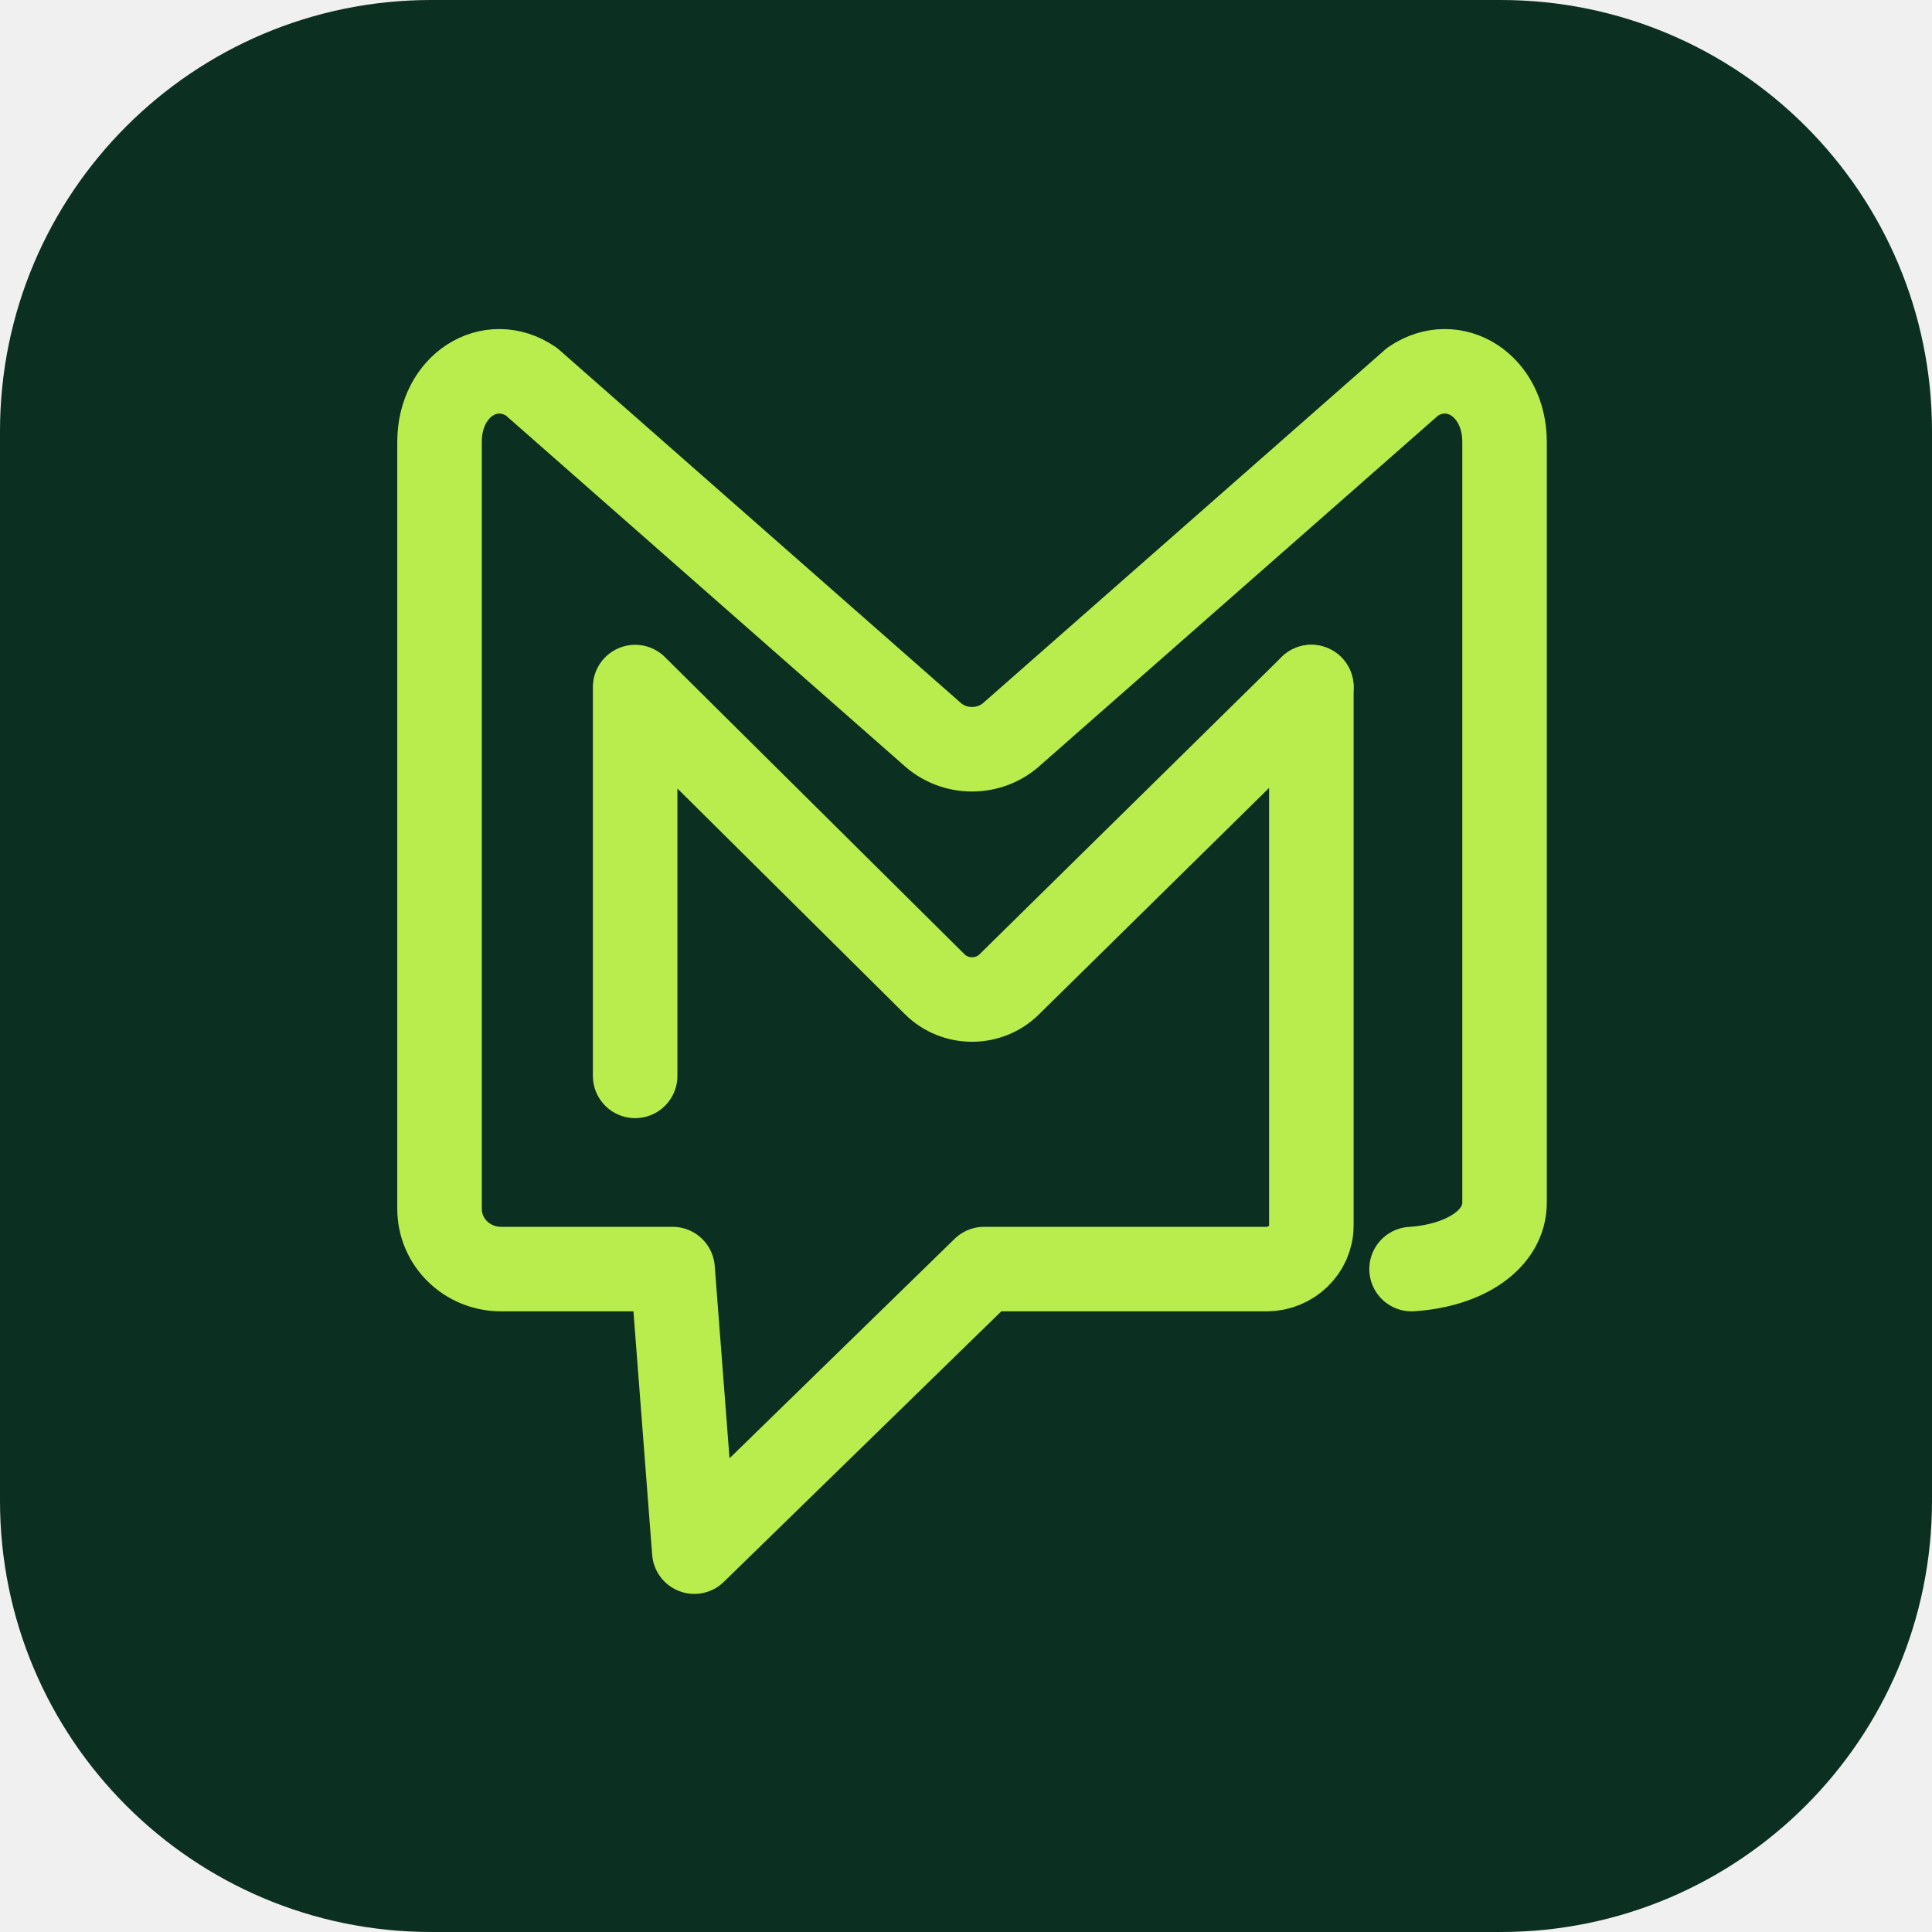
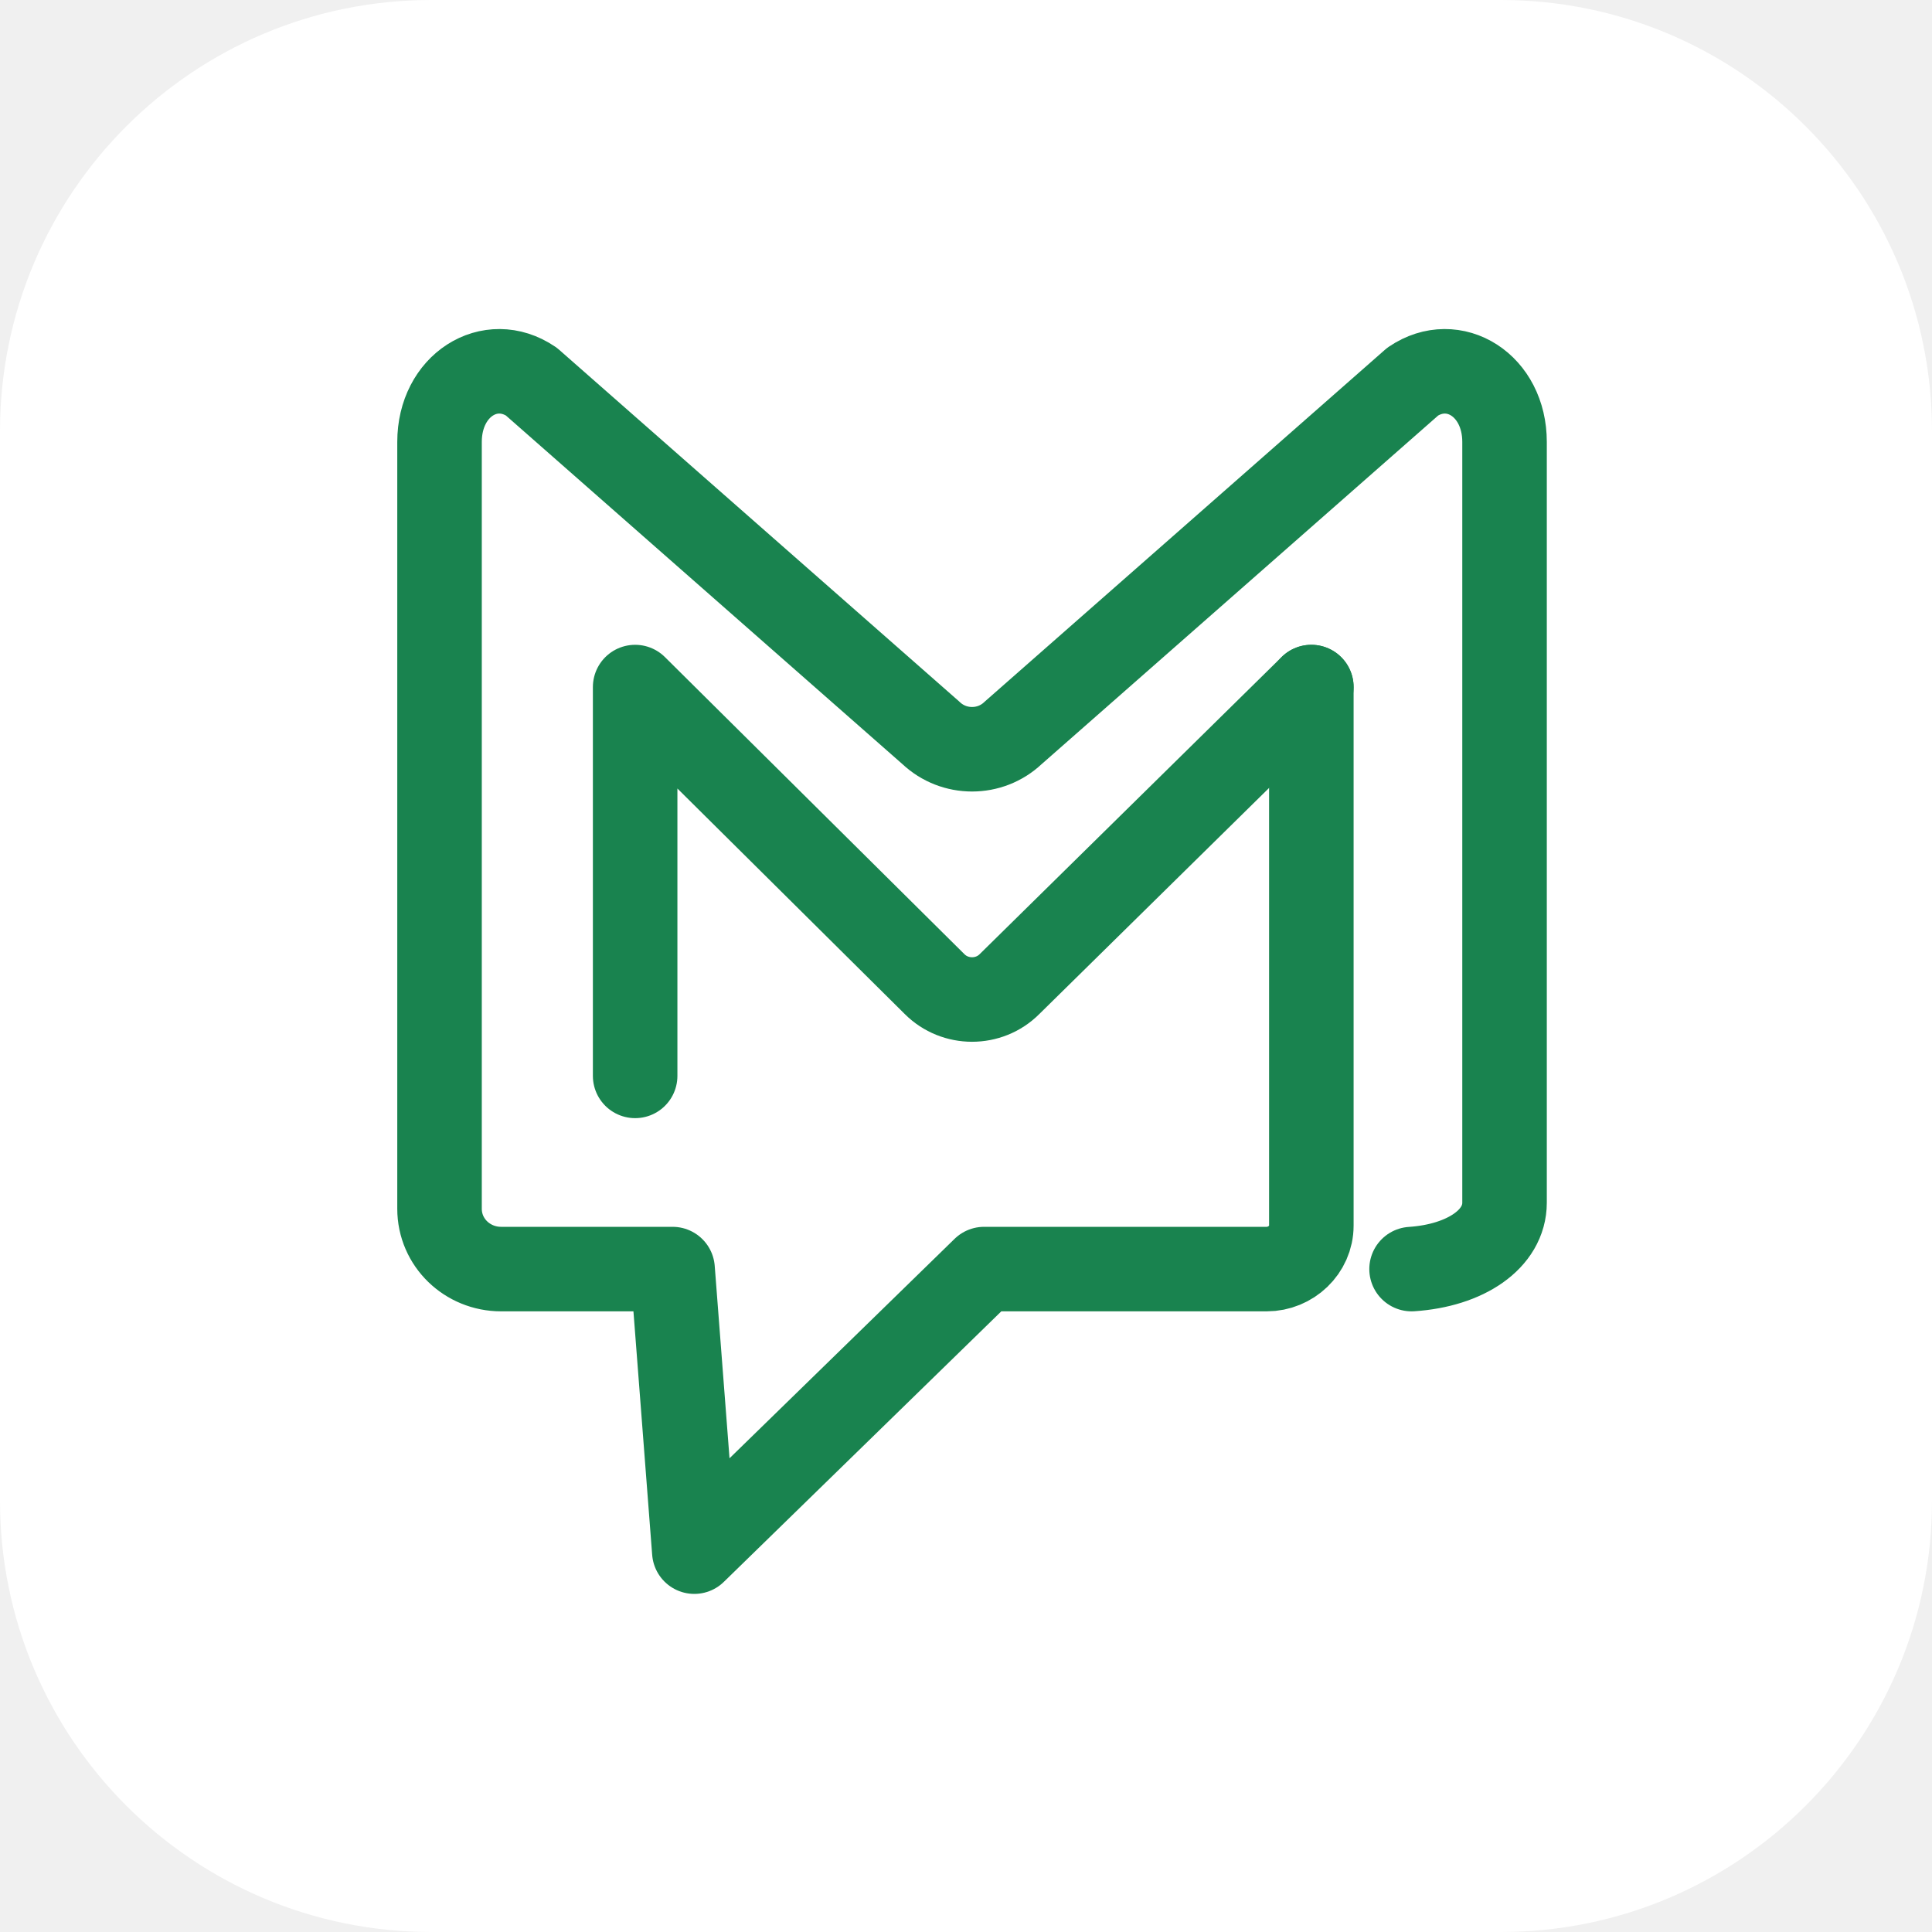
<svg xmlns="http://www.w3.org/2000/svg" viewBox="0 0 112 112" role="img" aria-label="Môj Chatbot">
-   <rect width="112" height="112" rx="25" fill="#0b2f20" />
+   <rect width="112" height="112" rx="25" fill="#FFFFFF" />
  <g transform="translate(16.8 16.8) scale(0.7)">
-     <path d="M92.9 81.1C97.4 80.8 100.6 78.6 100.6 75.6V12.6C100.6 7.9 96.4 5.3 93 7.6L59.9 36.7C58 38.5 55 38.5 53.1 36.7L20 7.6C16.6 5.3 12.4 7.9 12.4 12.6V76.1C12.4 78.9 14.7 81.1 17.5 81.1H31.7L33.5 104.5L57.5 81.1H80.9C82.9 81.1 84.6 79.5 84.6 77.5V32.9" fill="none" stroke="#B9ED4D" stroke-width="7" stroke-linecap="round" stroke-linejoin="round" />
-     <path d="M28.6 65.1V32.9L53.4 57.5C55.1 59.2 57.9 59.2 59.6 57.5L84.6 32.9" fill="none" stroke="#B9ED4D" stroke-width="7" stroke-linecap="round" stroke-linejoin="round" />
+     <path d="M92.9 81.1C97.4 80.8 100.6 78.6 100.6 75.6V12.6C100.6 7.9 96.4 5.3 93 7.6L59.9 36.7C58 38.5 55 38.5 53.1 36.7L20 7.6C16.6 5.3 12.4 7.9 12.4 12.6V76.1C12.4 78.9 14.7 81.1 17.5 81.1H31.7L33.5 104.5L57.5 81.1H80.9C82.9 81.1 84.6 79.5 84.6 77.5V32.9" fill="none" stroke="#19834F" stroke-width="7" stroke-linecap="round" stroke-linejoin="round" />
+     <path d="M28.6 65.1V32.9L53.4 57.5C55.1 59.2 57.9 59.2 59.6 57.5L84.6 32.9" fill="none" stroke="#19834F" stroke-width="7" stroke-linecap="round" stroke-linejoin="round" />
  </g>
</svg>
